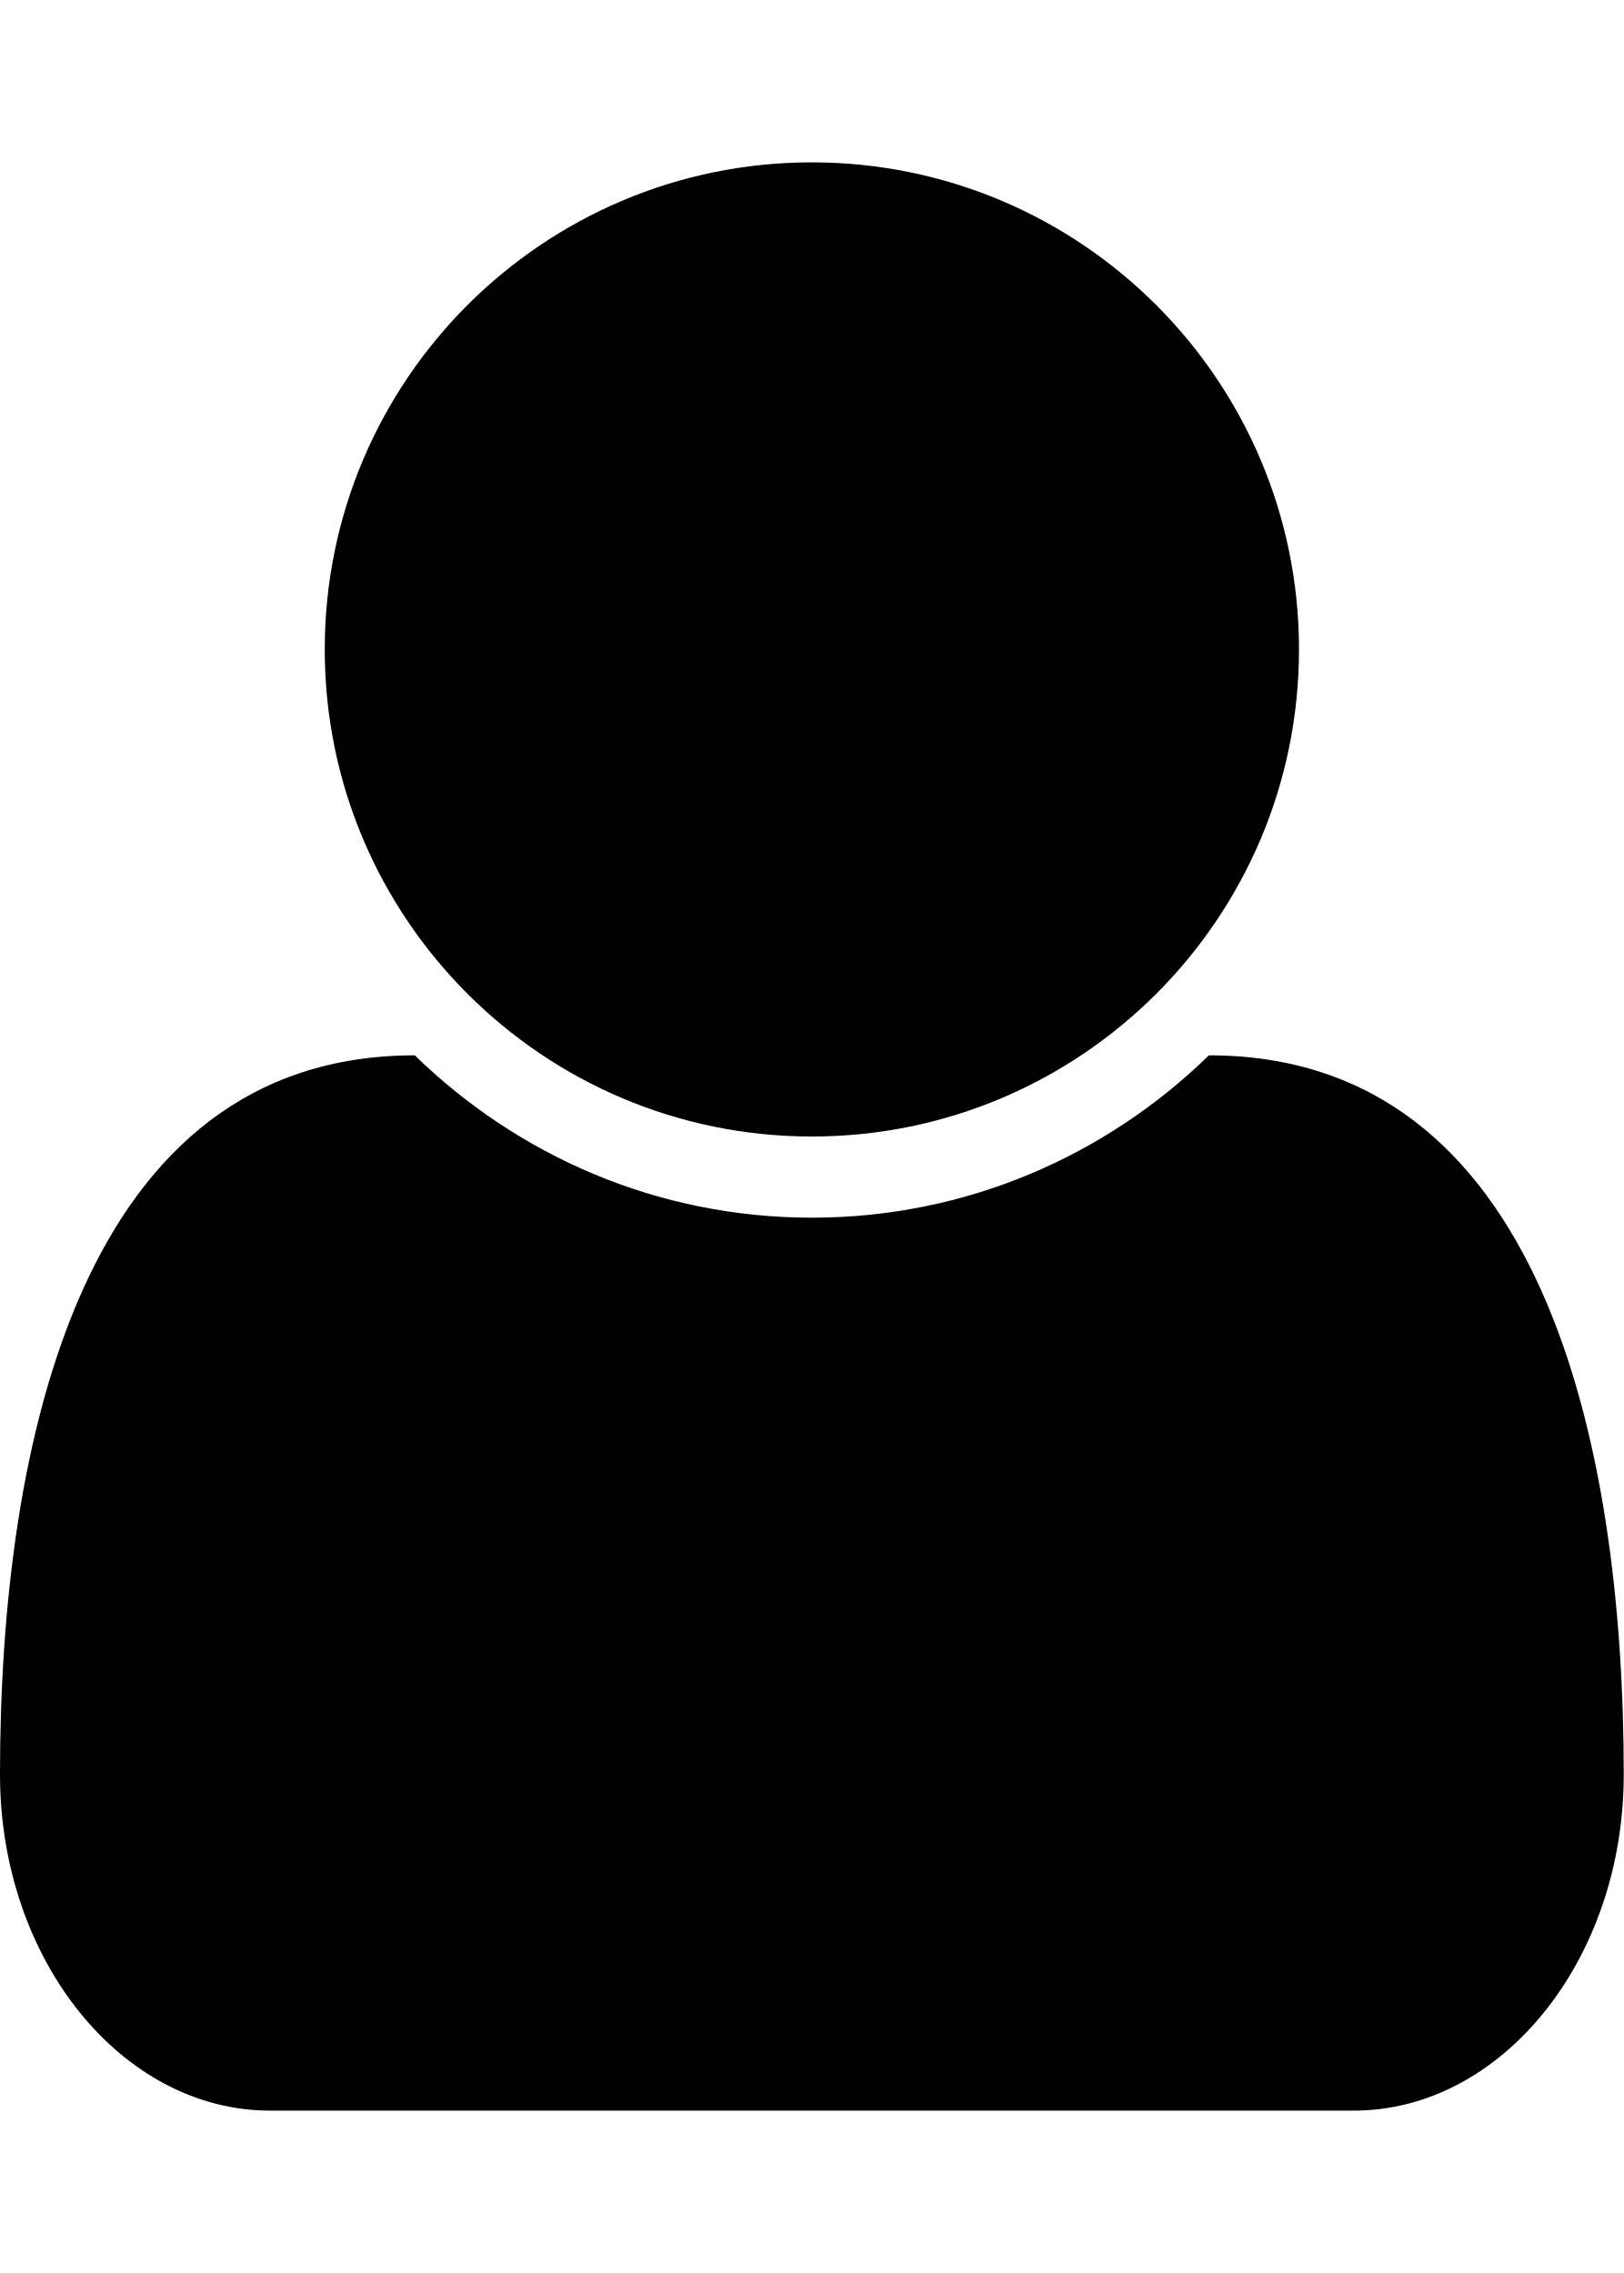
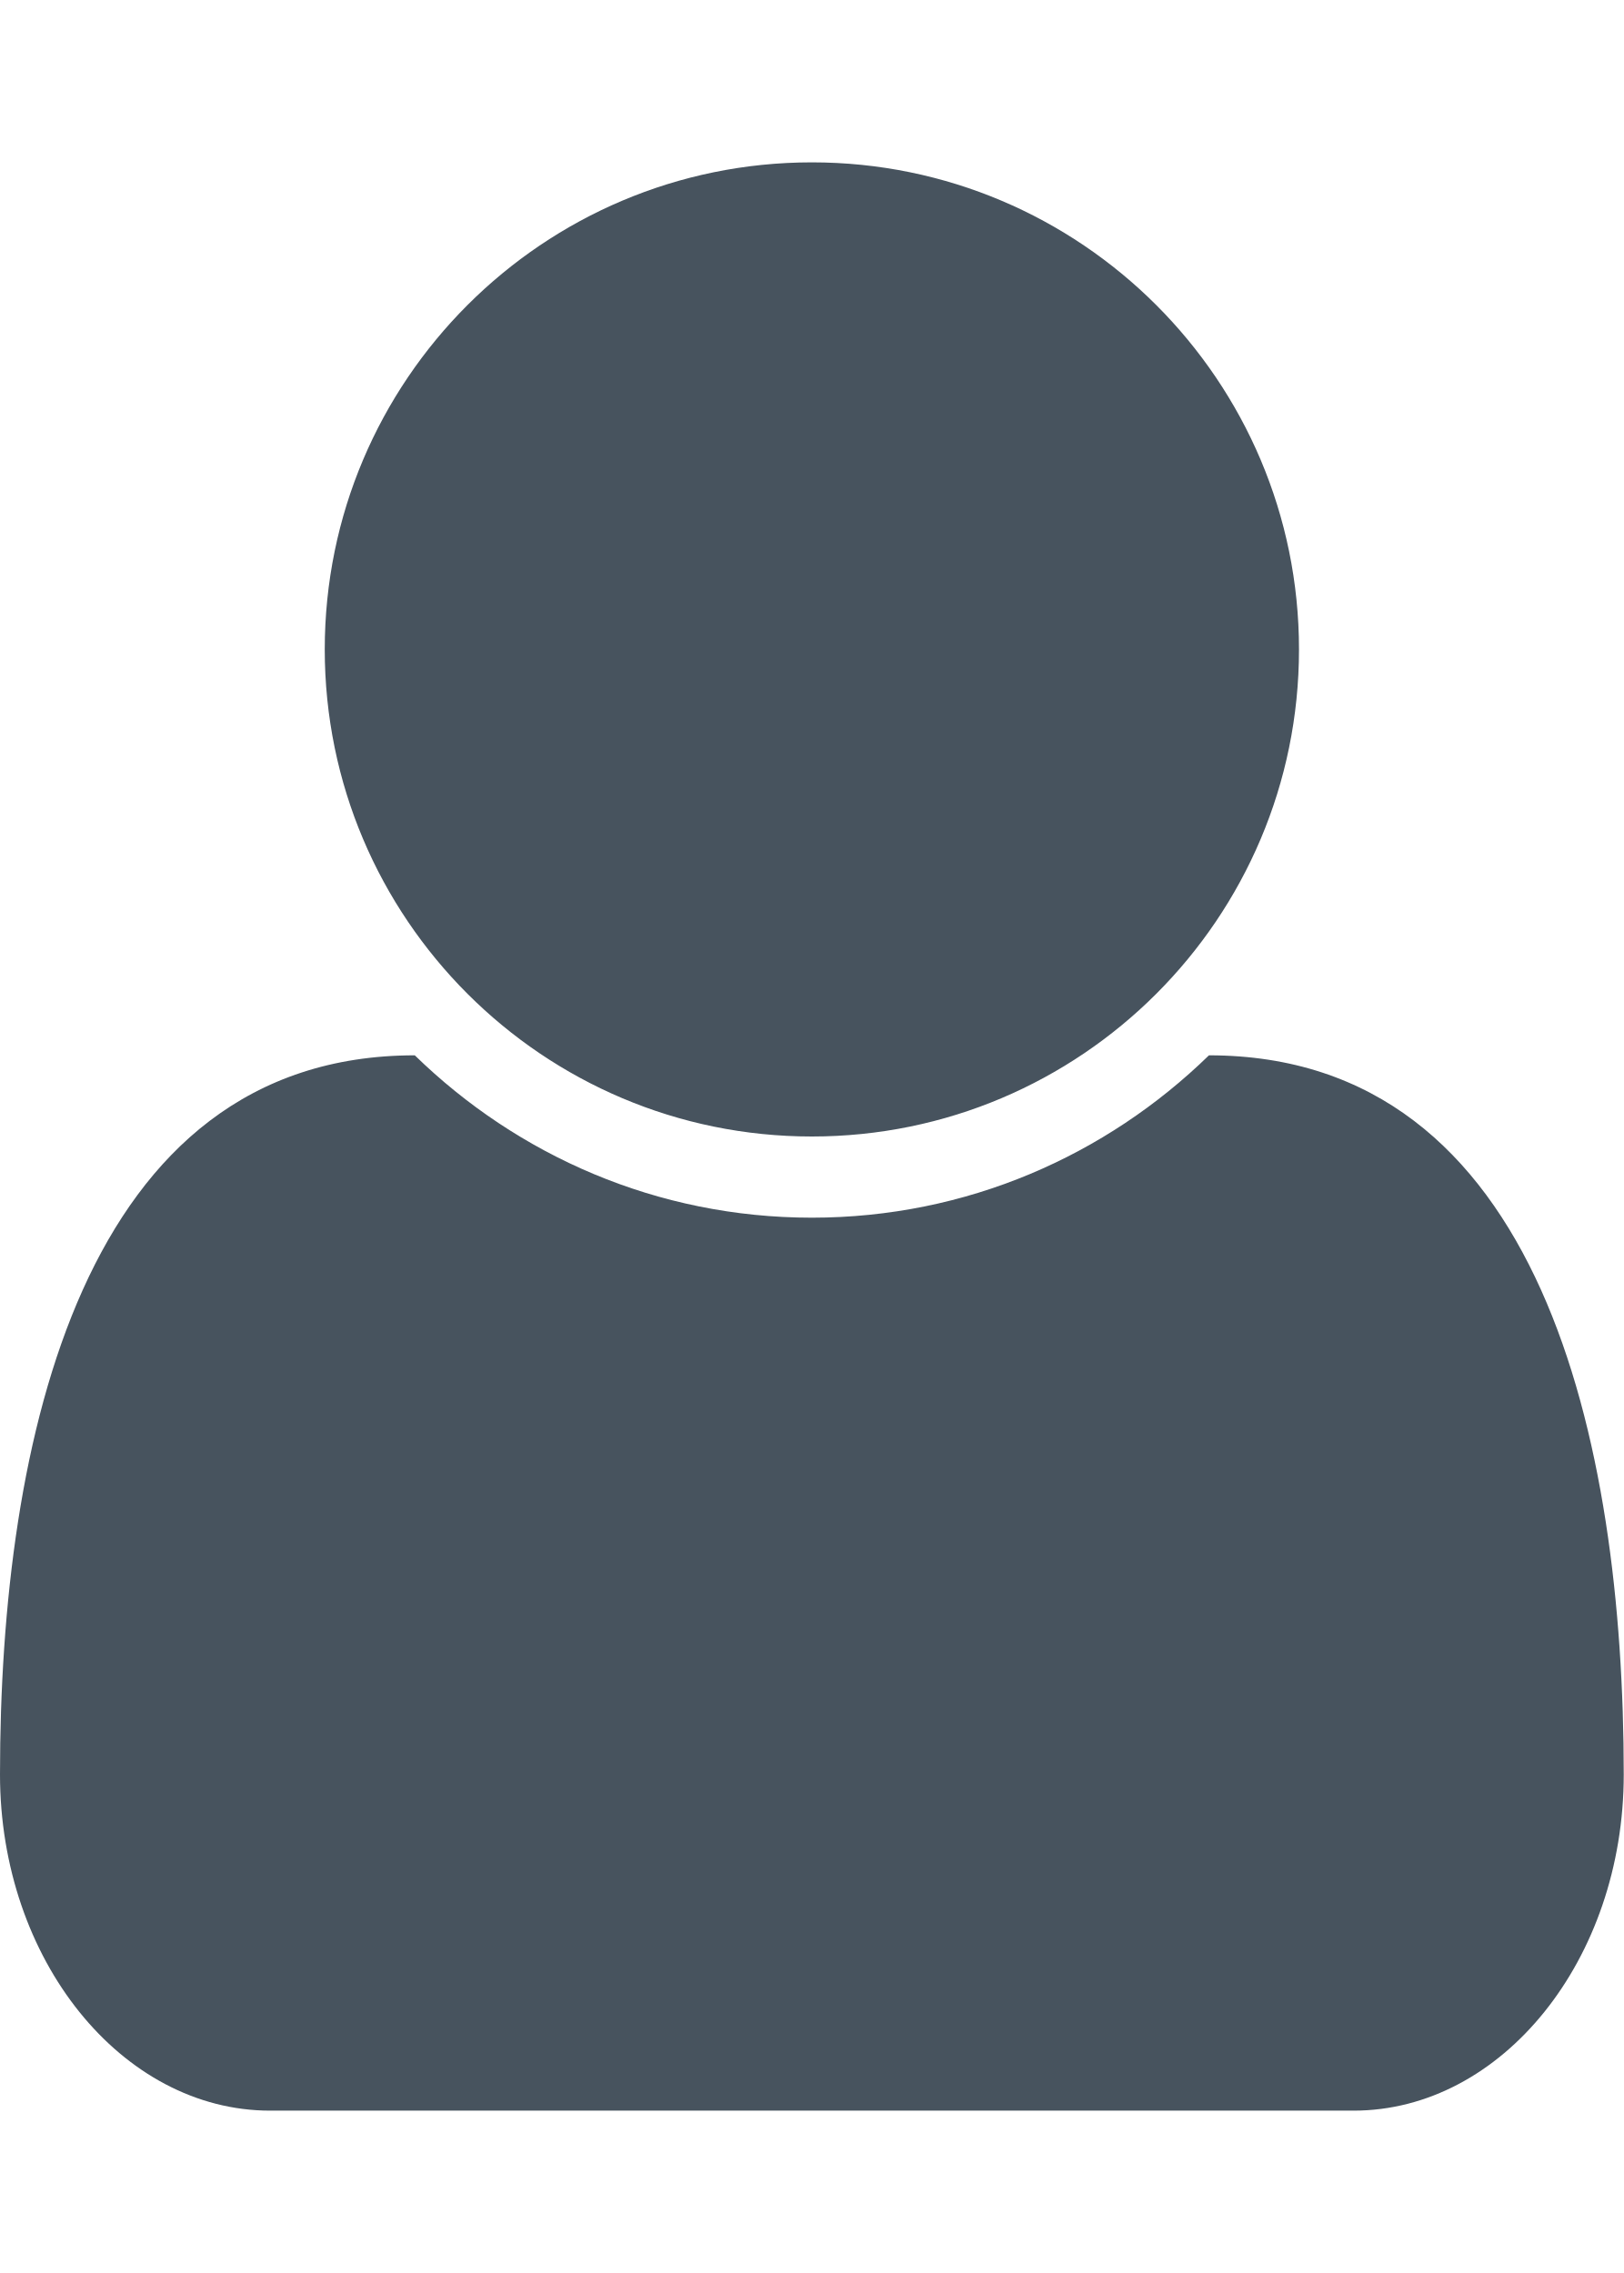
- <svg xmlns="http://www.w3.org/2000/svg" version="1.1" width="20" height="28" viewBox="0 0 20 28">
+ <svg xmlns="http://www.w3.org/2000/svg" version="1.1" width="20" height="28" fill="#47535E" viewBox="0 0 20 28">
  <path d="M20 21.859c0 2.281-1.5 4.141-3.328 4.141h-13.344c-1.828 0-3.328-1.859-3.328-4.141 0-4.109 1.016-8.859 5.109-8.859 1.266 1.234 2.984 2 4.891 2s3.625-0.766 4.891-2c4.094 0 5.109 4.75 5.109 8.859zM16 8c0 3.313-2.688 6-6 6s-6-2.688-6-6 2.688-6 6-6 6 2.688 6 6z" />
</svg>
